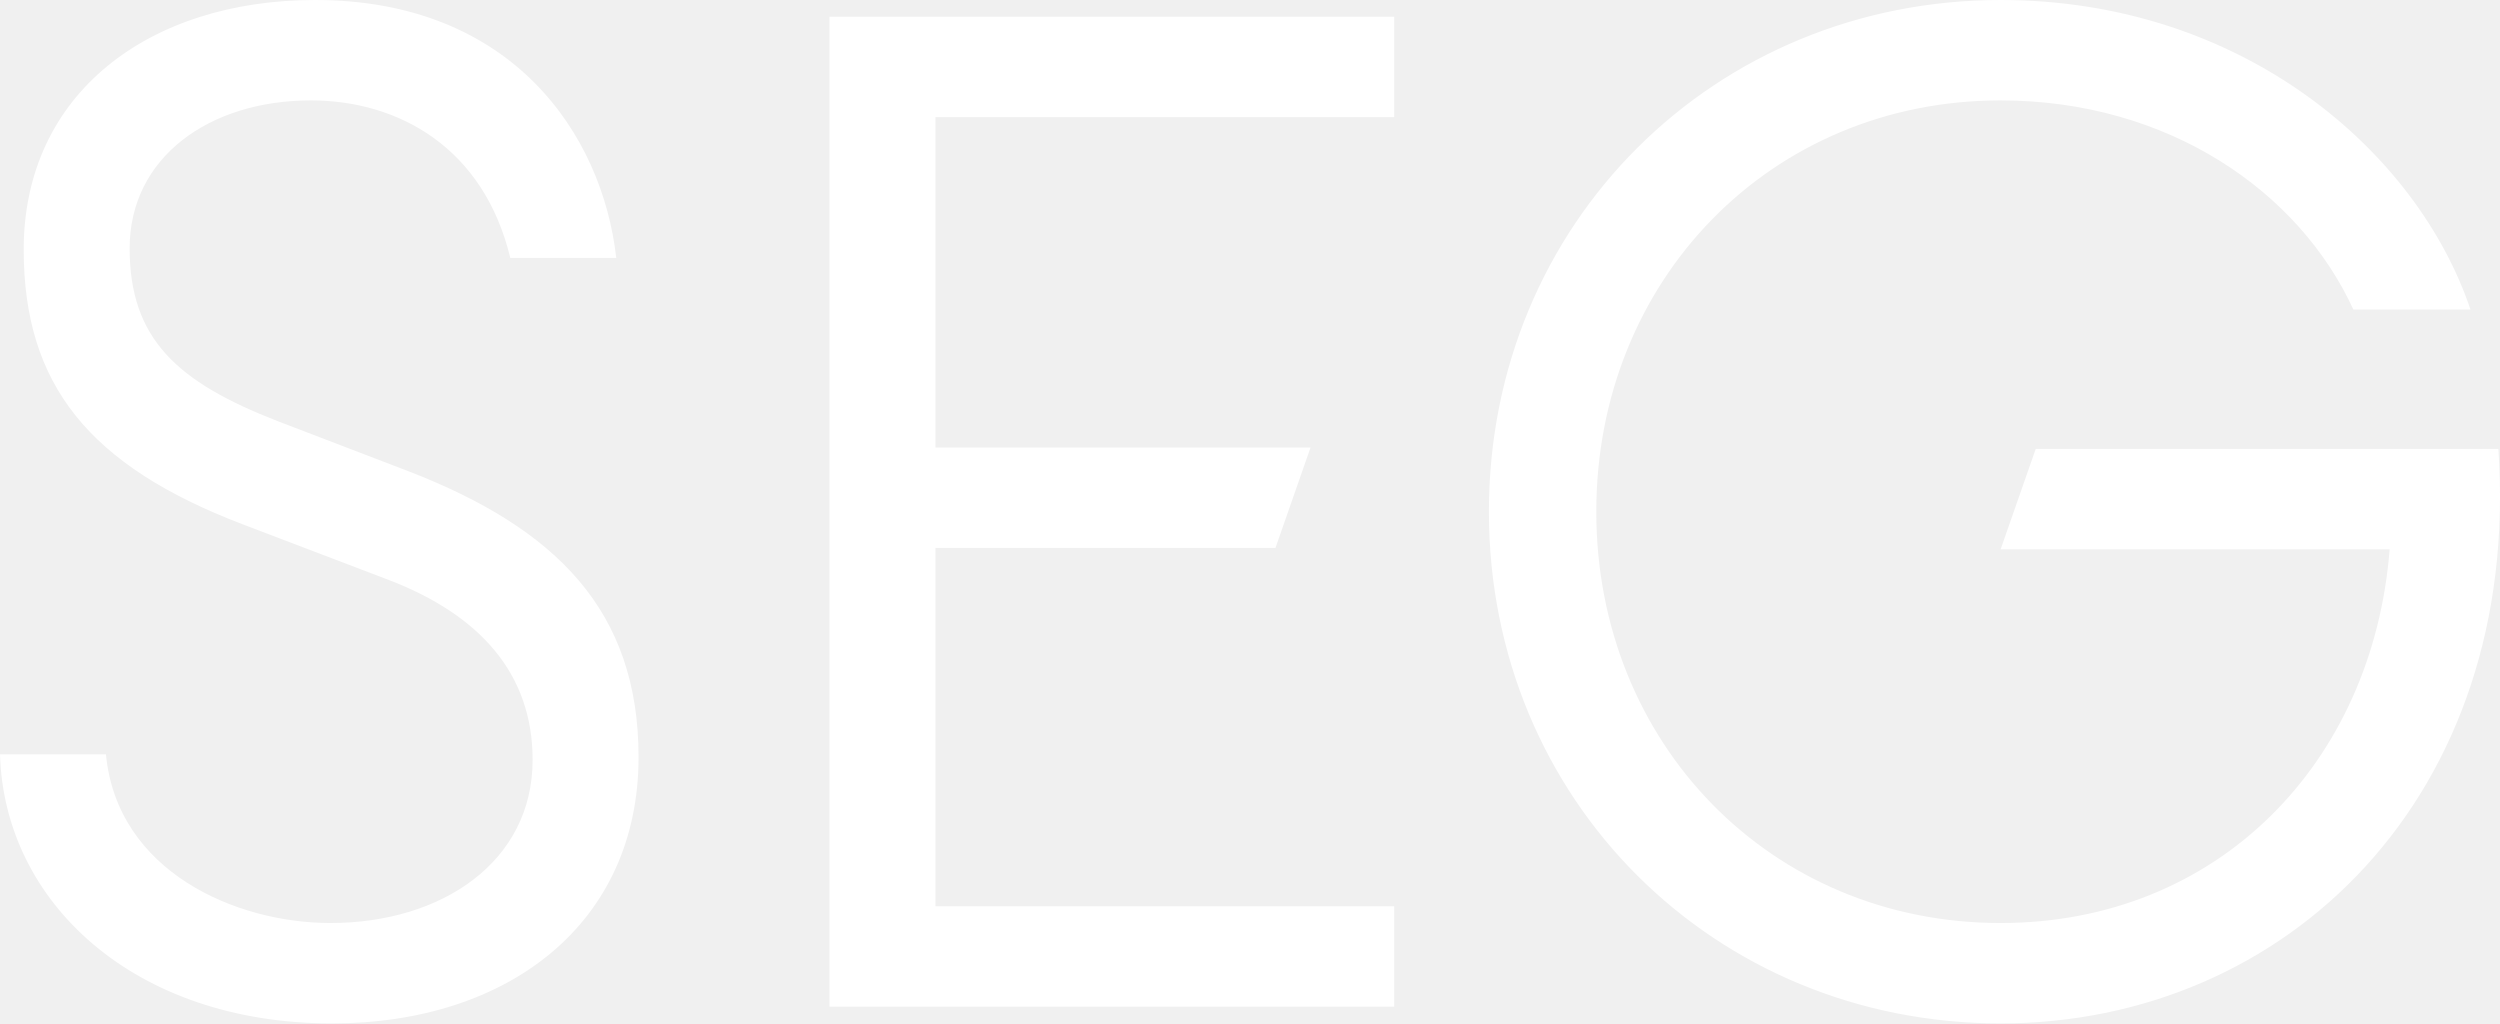
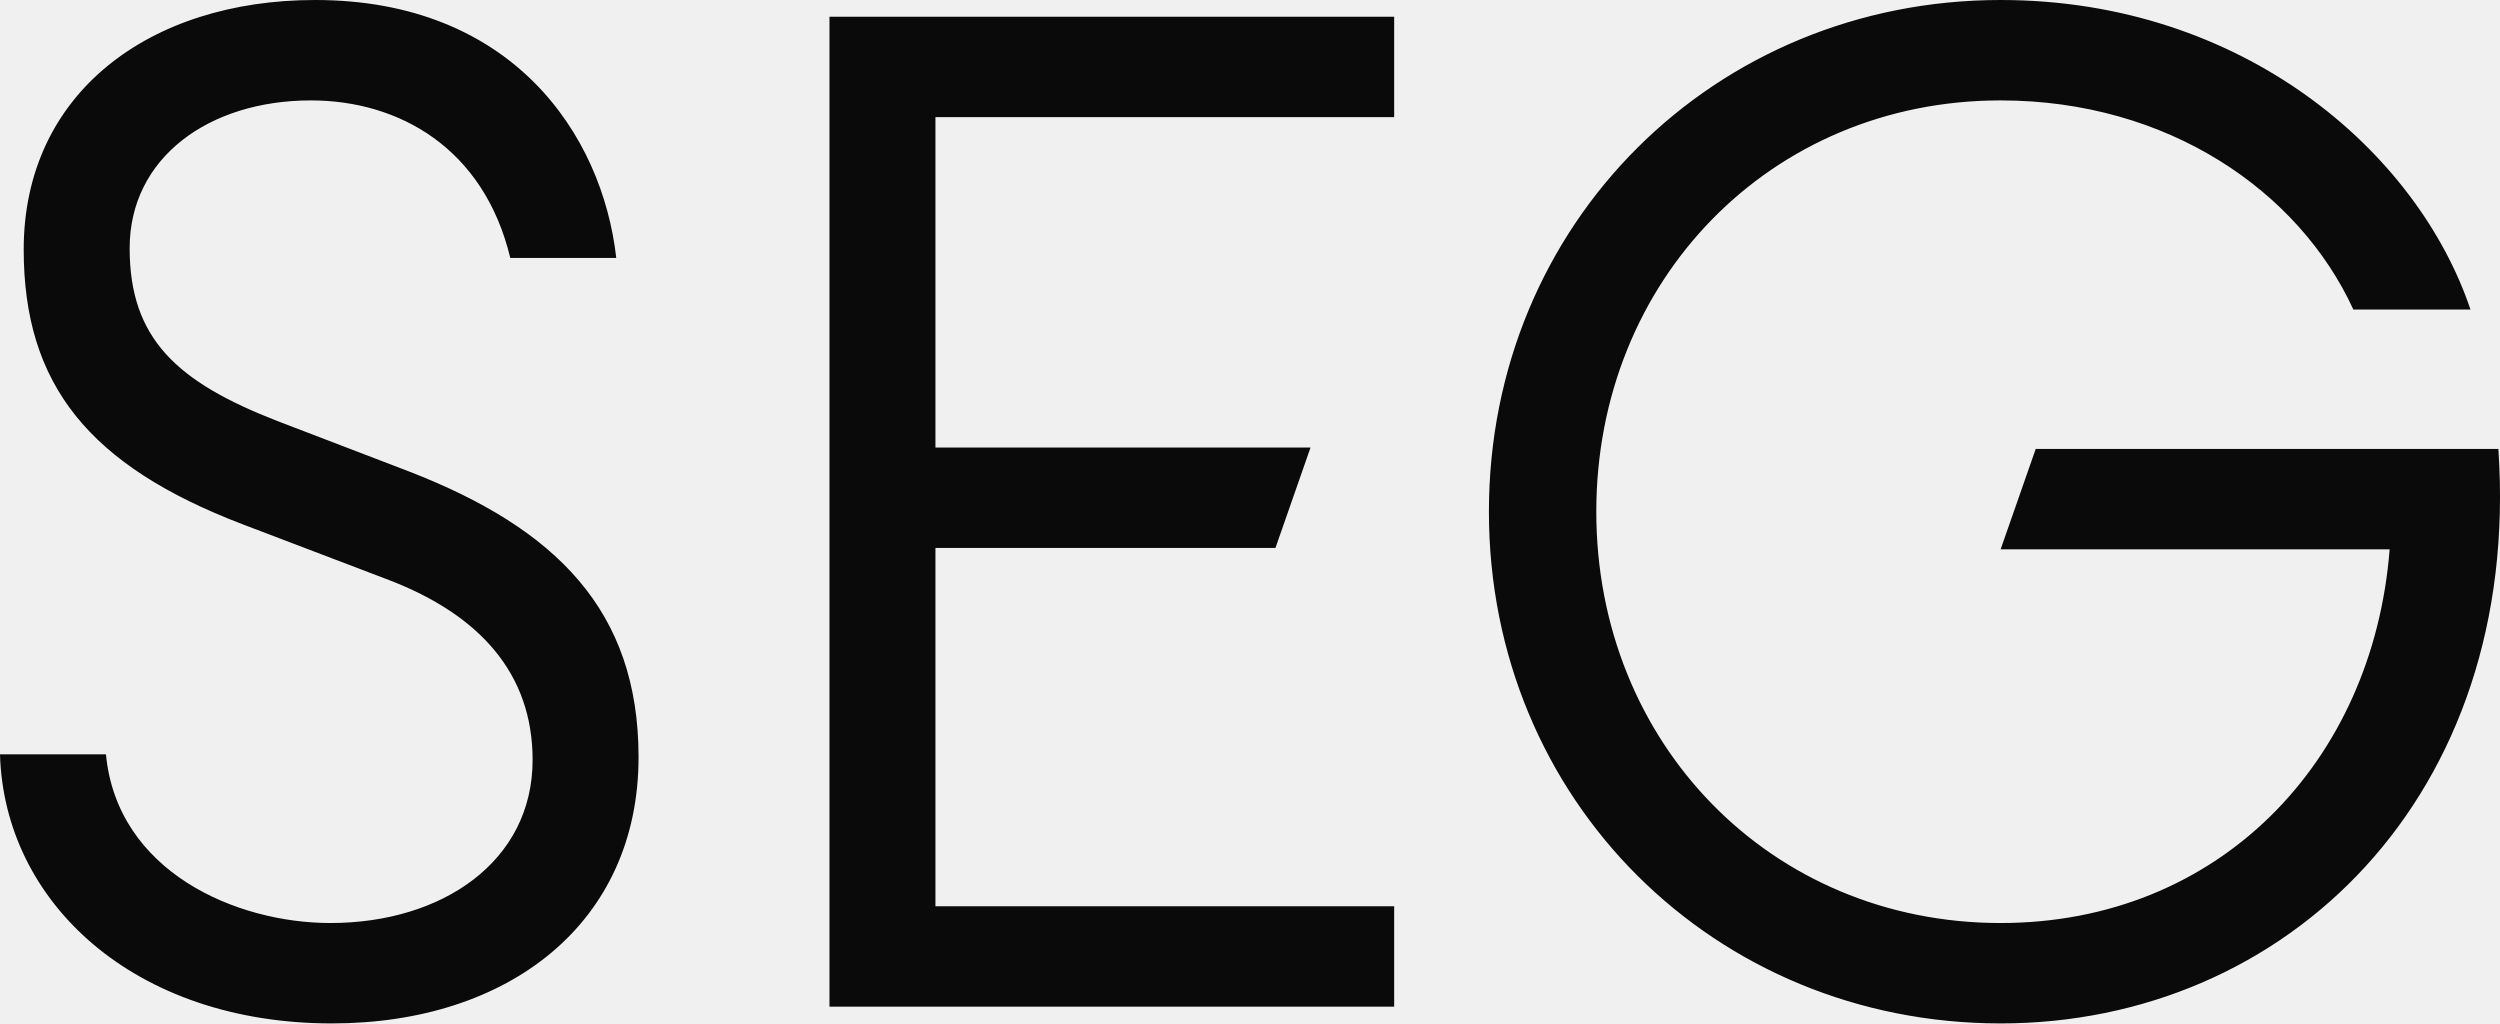
<svg xmlns="http://www.w3.org/2000/svg" viewBox="0 0 798.52 326.89" fill="#0A0A0A">
-   <path d="M0 240.94h33.84c3.57 37.4 41.42 53.88 71.7 53.88 35.63 0 64.58-19.59 64.58-52.1 0-27.61-16.92-46.32-45.87-57.45l-46.76-17.81C28.5 148.75 7.57 122.91 7.57 79.72 7.57 29.84 47.65 0 100.65 0c62.79 0 91.73 42.76 96.19 82.39h-33.85c-8.46-35.18-35.63-50.32-63.69-50.32-32.51 0-57.89 18.25-57.89 47.21s15.15 42.75 47.21 55.21l41.87 16.04c47.21 18.26 73.47 44.54 73.47 91.3 0 52.99-41.41 85.06-97.97 85.06-63.24 0-104.66-38.76-105.99-85.95ZM264.94 5.35h180.37v32.06H298.79v105.54h119.8l-11.2 32.07h-108.6v114.45h146.52v32.06H264.94V5.35ZM475.57 163.44C475.57 71.26 547.72 0 639.01 0c77.5 0 133.16 48.54 150.08 98.87h-37.41c-17.37-37.85-59.23-66.8-112.67-66.8-73.47 0-129.14 57.45-129.14 131.37s55.67 131.38 129.14 131.38c69.48 0 118.91-51.21 124.26-119.35H639.01l11.21-32.07H798c7.57 110.89-67.69 183.49-158.99 183.49s-163.44-71.26-163.44-163.45Z" style="fill: #fff" />
+   <path d="M0 240.94h33.84c3.57 37.4 41.42 53.88 71.7 53.88 35.63 0 64.58-19.59 64.58-52.1 0-27.61-16.92-46.32-45.87-57.45l-46.76-17.81C28.5 148.75 7.57 122.91 7.57 79.72 7.57 29.84 47.65 0 100.65 0c62.79 0 91.73 42.76 96.19 82.39h-33.85c-8.46-35.18-35.63-50.32-63.69-50.32-32.51 0-57.89 18.25-57.89 47.21s15.15 42.75 47.21 55.21l41.87 16.04c47.21 18.26 73.47 44.54 73.47 91.3 0 52.99-41.41 85.06-97.97 85.06-63.24 0-104.66-38.76-105.99-85.95ZM264.94 5.35h180.37v32.06H298.79v105.54h119.8l-11.2 32.07h-108.6v114.45h146.52v32.06H264.94V5.35ZM475.57 163.44C475.57 71.26 547.72 0 639.01 0c77.5 0 133.16 48.54 150.08 98.87h-37.41c-17.37-37.85-59.23-66.8-112.67-66.8-73.47 0-129.14 57.45-129.14 131.37s55.67 131.38 129.14 131.38c69.48 0 118.91-51.21 124.26-119.35H639.01l11.21-32.07H798c7.57 110.89-67.69 183.49-158.99 183.49s-163.44-71.26-163.44-163.45Z" />
</svg>
